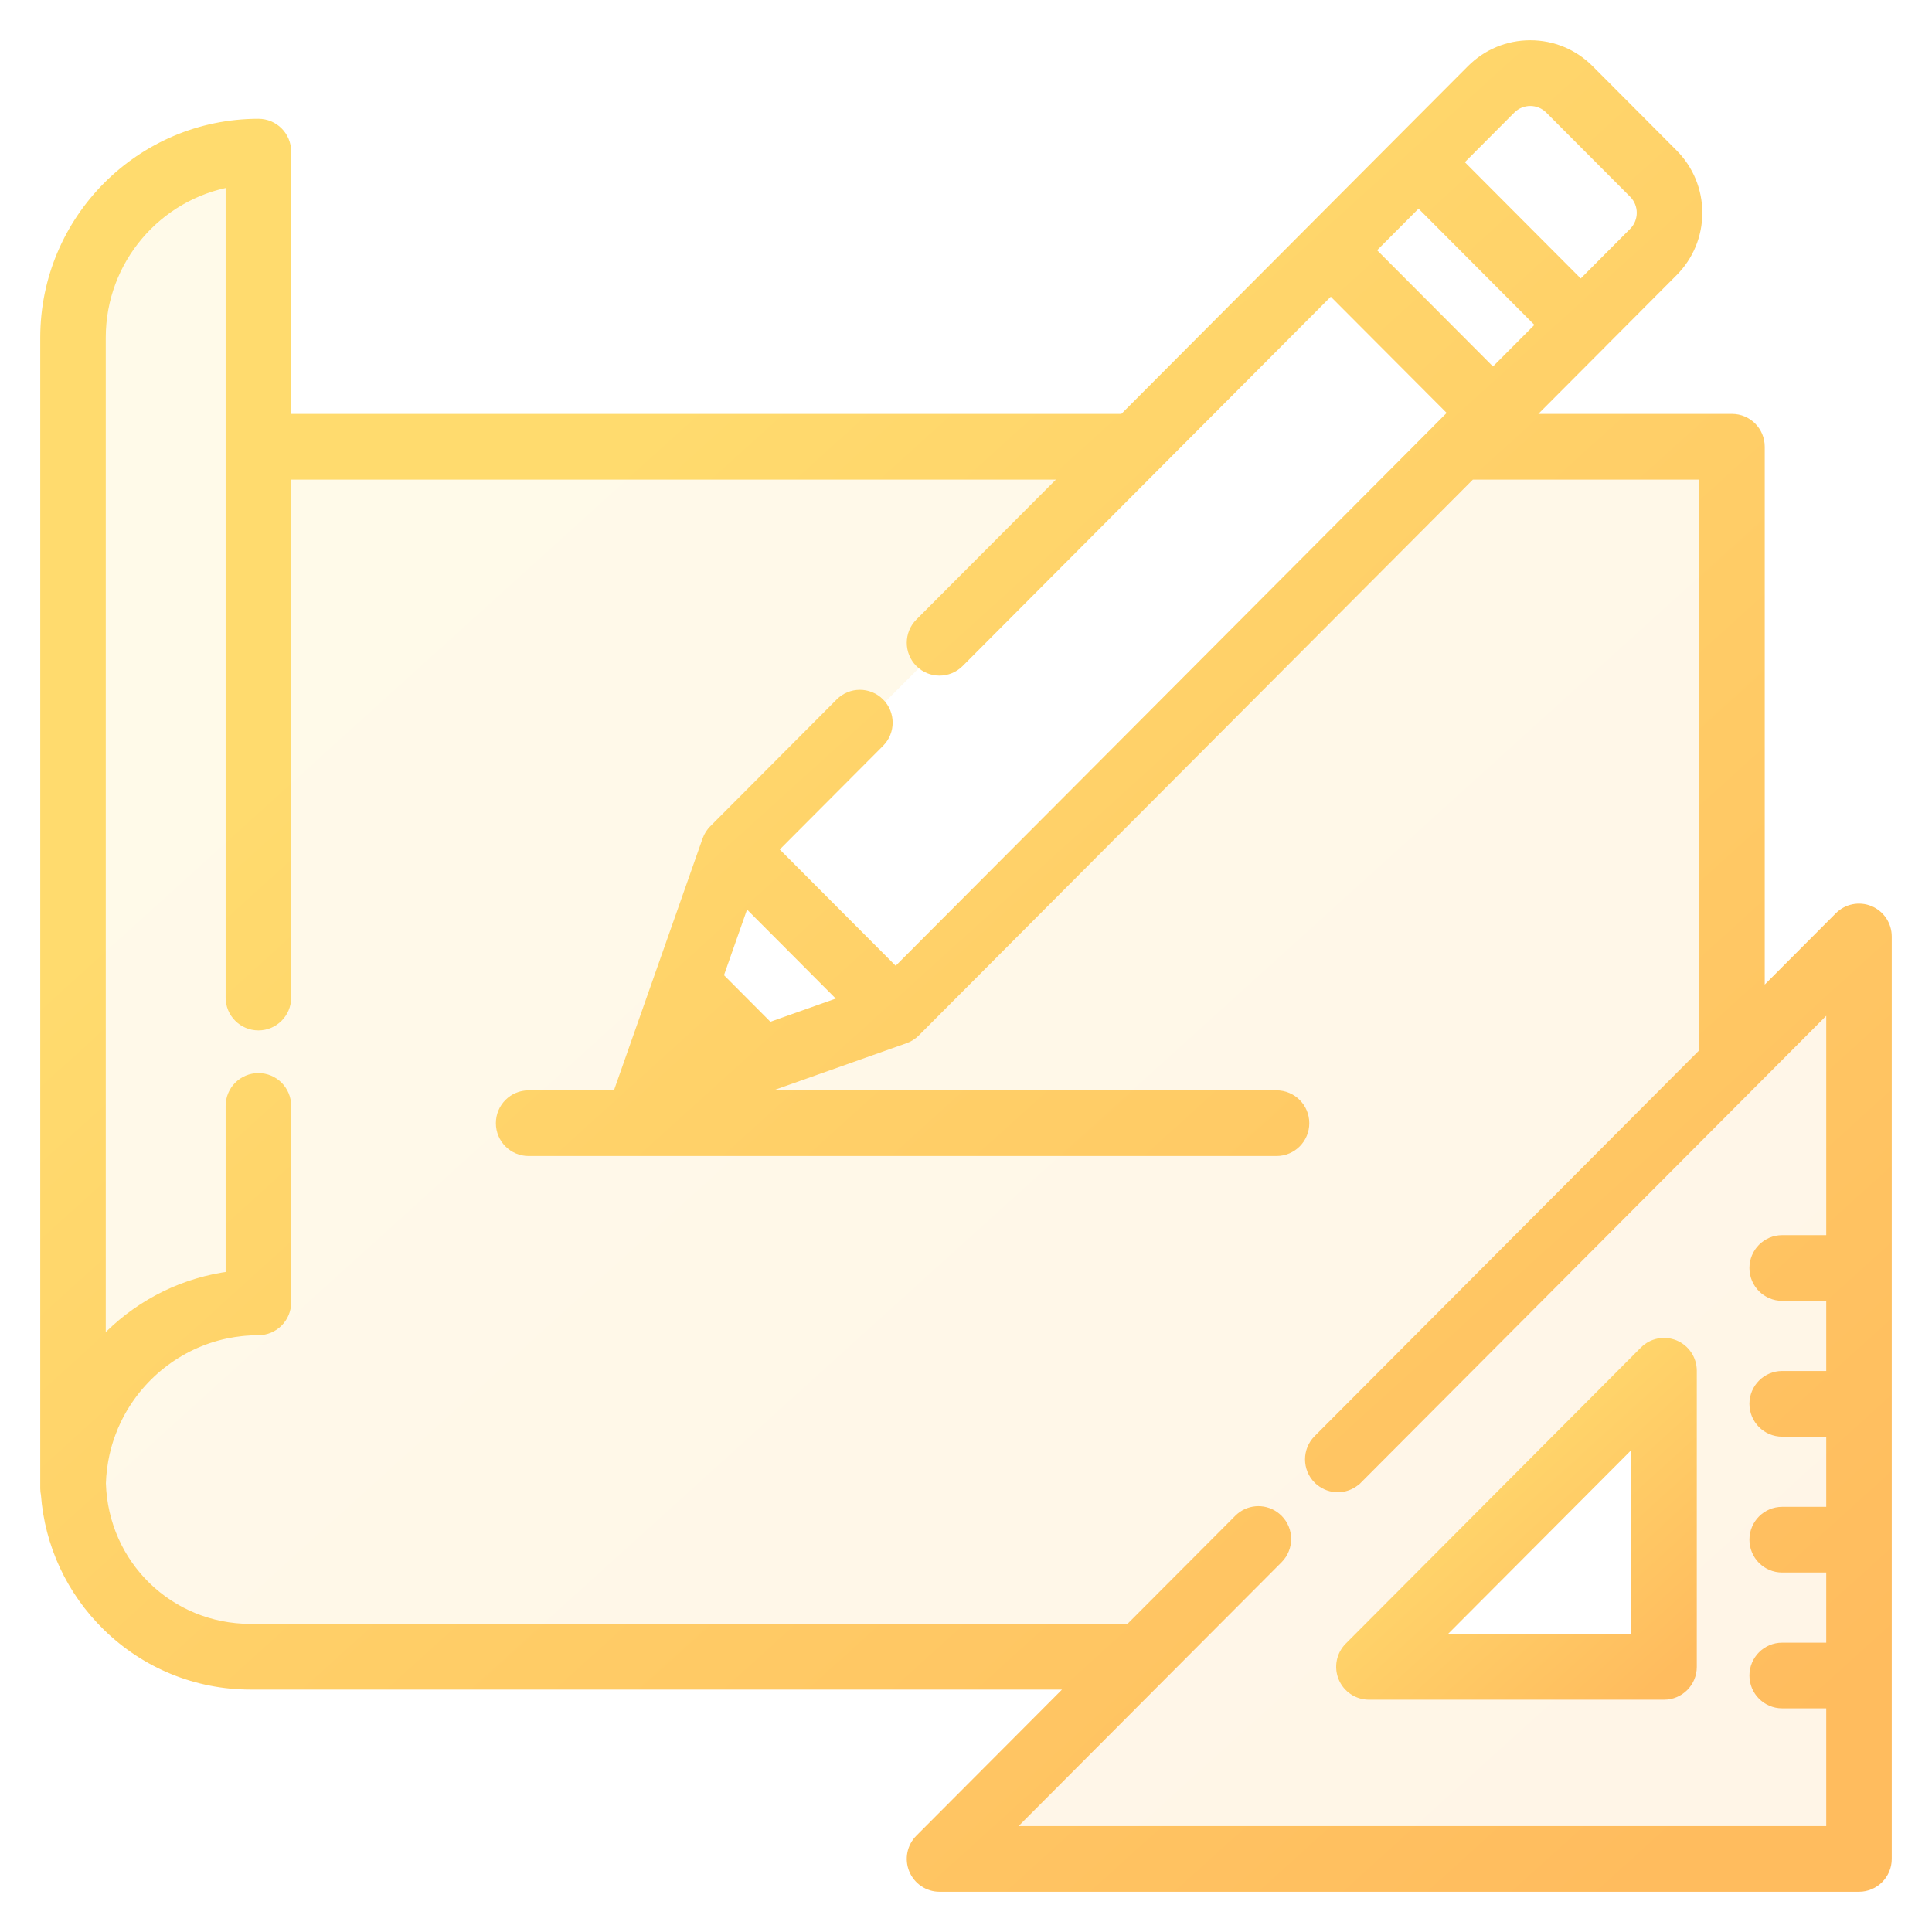
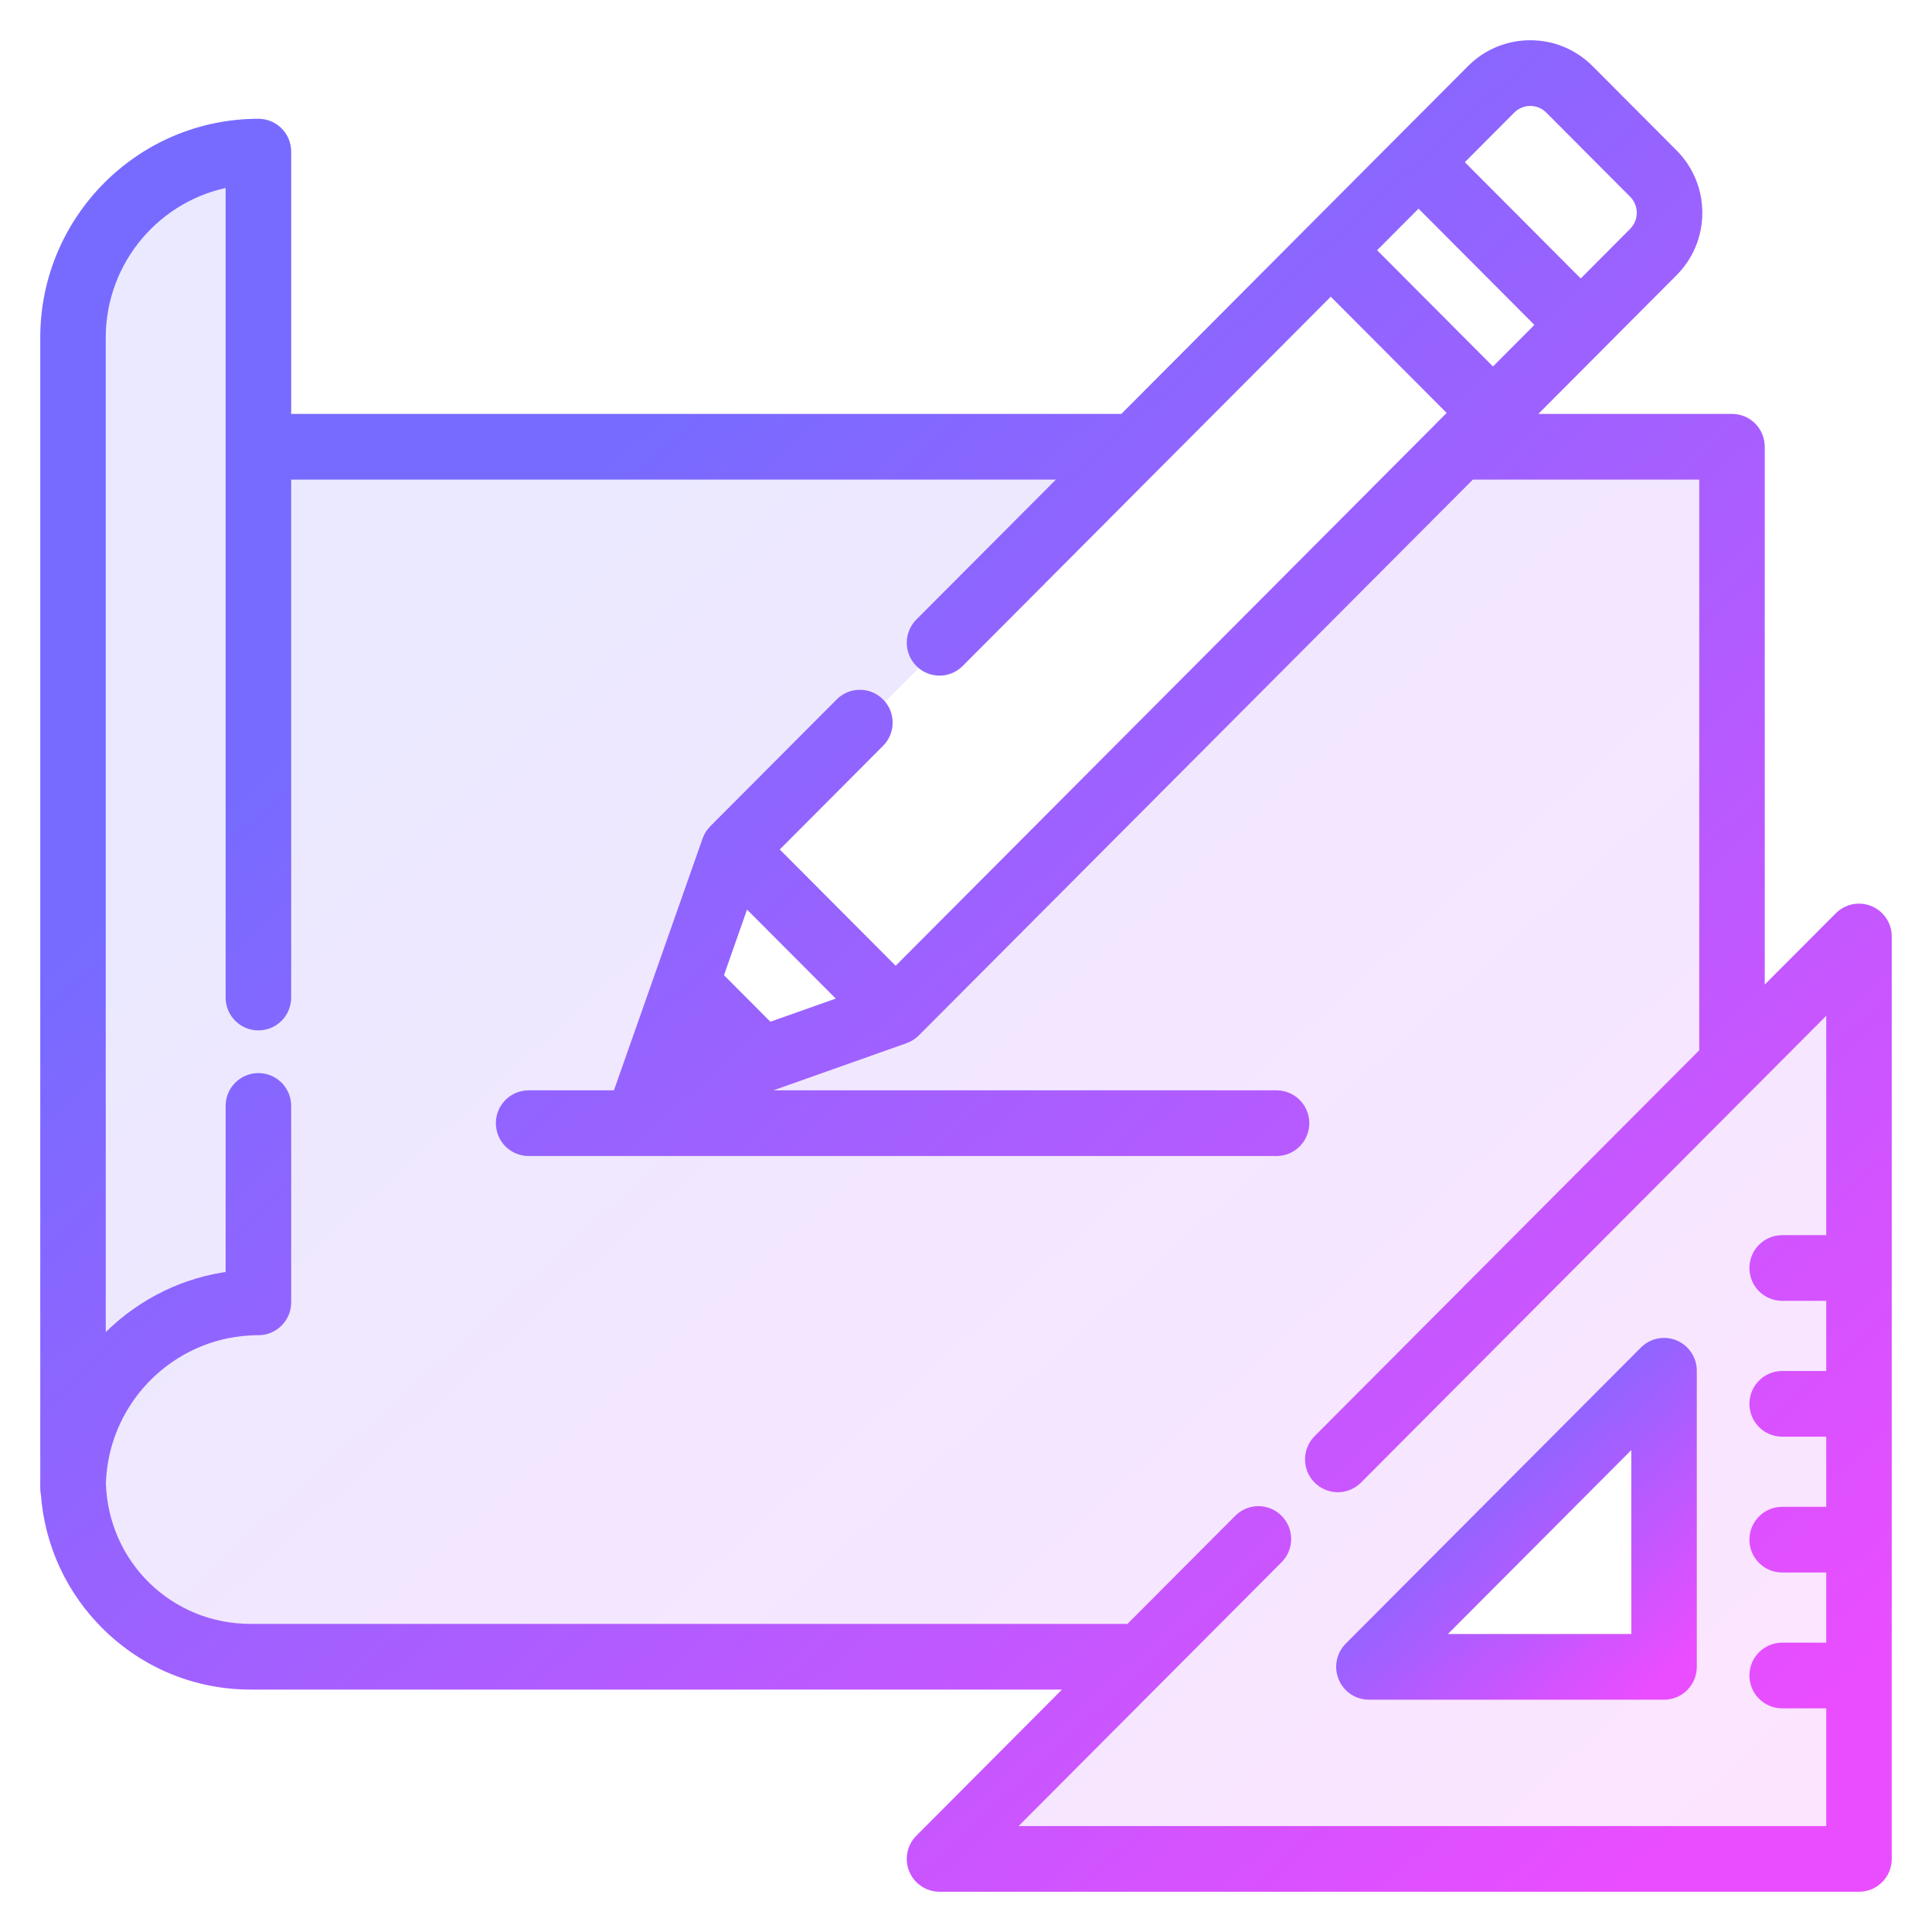
<svg xmlns="http://www.w3.org/2000/svg" width="42" height="42" viewBox="0 0 42 42" fill="none">
  <path opacity="0.15" fill-rule="evenodd" clip-rule="evenodd" d="M40.638 19.814C40.418 19.723 40.166 19.773 39.998 19.942L38.239 21.706V9.712C38.239 9.386 37.977 9.123 37.652 9.123H33.141L34.779 7.48L34.779 7.479L36.357 5.896C36.695 5.557 36.882 5.106 36.882 4.626C36.882 4.147 36.695 3.696 36.357 3.356L34.533 1.526C34.195 1.187 33.745 1 33.267 1C32.789 1 32.339 1.187 32.001 1.526L30.422 3.11L28.515 5.023L24.429 9.123H6.205V3.296C6.205 2.97 5.942 2.707 5.618 2.707C3.071 2.707 1 4.785 1 7.339V32.356C1 32.399 1.005 32.442 1.014 32.483C1.095 33.566 1.562 34.573 2.344 35.338C3.179 36.155 4.281 36.605 5.447 36.605H23.388L20.009 39.995C19.841 40.163 19.791 40.416 19.882 40.636C19.973 40.856 20.187 41 20.424 41H40.413C40.737 41 41 40.736 41 40.411V20.358C41 20.12 40.857 19.905 40.638 19.814ZM32.831 2.359C33.072 2.118 33.463 2.118 33.703 2.359L35.527 4.189C35.767 4.43 35.767 4.822 35.527 5.063L34.364 6.231L31.668 3.526L32.831 2.359ZM30.838 4.359L33.533 7.063L32.456 8.144L29.761 5.44L30.838 4.359ZM18.397 21.76L16.715 22.356L15.595 21.232L16.188 19.544L18.397 21.76ZM35.829 30.171L30.171 35.829C30.108 35.892 30.152 36 30.241 36H36V30.241C36 30.152 35.892 30.108 35.829 30.171ZM16 18.5L19.5 22L32.5 9L29 5.5L16 18.5Z" fill="url(#paint0_linear)" />
  <path d="M36.4 29.255C36.18 29.164 35.928 29.214 35.76 29.383L29.344 35.819C29.176 35.988 29.126 36.241 29.217 36.461C29.308 36.681 29.522 36.825 29.759 36.825H36.175C36.499 36.825 36.762 36.561 36.762 36.236V29.799C36.762 29.561 36.619 29.346 36.4 29.255ZM31.176 35.647L35.588 31.221V35.647H31.176Z" fill="url(#paint1_linear)" stroke="url(#paint2_linear)" stroke-width="0.25" />
  <path d="M40.638 19.814C40.418 19.723 40.166 19.773 39.998 19.942L38.239 21.706V9.712C38.239 9.386 37.977 9.123 37.652 9.123H33.141L34.779 7.48C34.779 7.48 34.779 7.479 34.779 7.479L36.357 5.896C36.695 5.557 36.882 5.106 36.882 4.626C36.882 4.147 36.695 3.696 36.357 3.356L34.533 1.526C34.195 1.187 33.745 1 33.267 1C32.789 1 32.339 1.187 32.001 1.526L30.422 3.11L28.515 5.023L24.429 9.123H6.205V3.296C6.205 2.97 5.942 2.707 5.618 2.707C3.071 2.707 1 4.785 1 7.339V32.356C1 32.399 1.005 32.442 1.014 32.483C1.095 33.566 1.562 34.573 2.344 35.338C3.179 36.155 4.281 36.605 5.447 36.605H23.388L20.009 39.995C19.841 40.163 19.791 40.416 19.882 40.636C19.973 40.856 20.187 41 20.424 41H40.413C40.737 41 41 40.736 41 40.411V20.358C41 20.12 40.857 19.905 40.638 19.814ZM32.831 2.359C33.072 2.118 33.463 2.118 33.703 2.359L35.527 4.189C35.767 4.43 35.767 4.822 35.527 5.063L34.364 6.231L31.668 3.526L32.831 2.359ZM30.838 4.359L33.533 7.063L32.456 8.144L29.761 5.44L30.838 4.359ZM39.826 26.976H38.743C38.419 26.976 38.156 27.24 38.156 27.565C38.156 27.891 38.419 28.154 38.743 28.154H39.826V29.929H38.743C38.419 29.929 38.156 30.193 38.156 30.518C38.156 30.844 38.419 31.107 38.743 31.107H39.826V32.882H38.743C38.419 32.882 38.156 33.146 38.156 33.471C38.156 33.797 38.419 34.06 38.743 34.06H39.826V35.835H38.743C38.419 35.835 38.156 36.099 38.156 36.424C38.156 36.749 38.419 37.013 38.743 37.013H39.826V39.822H21.842L27.772 33.873C28.001 33.643 28.001 33.27 27.772 33.04C27.746 33.014 27.717 32.991 27.688 32.97C27.459 32.813 27.145 32.836 26.942 33.04L24.562 35.427H5.448C3.667 35.427 2.233 34.032 2.177 32.249C2.18 32.137 2.189 32.026 2.203 31.917C2.203 31.916 2.203 31.915 2.203 31.915C2.21 31.863 2.218 31.811 2.227 31.759C2.228 31.753 2.229 31.747 2.23 31.741C2.238 31.695 2.247 31.65 2.257 31.604C2.26 31.591 2.263 31.579 2.266 31.566C2.275 31.527 2.285 31.489 2.295 31.451C2.3 31.43 2.306 31.41 2.312 31.389C2.321 31.359 2.33 31.329 2.339 31.3C2.349 31.27 2.359 31.241 2.369 31.212C2.376 31.192 2.383 31.171 2.391 31.151C2.405 31.112 2.42 31.074 2.436 31.036C2.44 31.025 2.445 31.014 2.449 31.003C2.469 30.956 2.49 30.91 2.512 30.864C2.513 30.862 2.514 30.86 2.515 30.858C2.974 29.905 3.858 29.194 4.917 28.973C4.92 28.973 4.923 28.972 4.926 28.971C4.975 28.961 5.024 28.953 5.073 28.945C5.082 28.944 5.09 28.942 5.098 28.941C5.143 28.934 5.188 28.928 5.233 28.923C5.246 28.922 5.258 28.92 5.271 28.919C5.314 28.914 5.358 28.912 5.402 28.909C5.416 28.908 5.43 28.906 5.444 28.906C5.501 28.903 5.559 28.901 5.618 28.901C5.942 28.901 6.205 28.638 6.205 28.312V24.042C6.205 23.716 5.942 23.453 5.618 23.453C5.293 23.453 5.03 23.716 5.03 24.042V27.76C4.039 27.886 3.119 28.33 2.393 29.041C2.317 29.115 2.245 29.193 2.174 29.272V7.339C2.174 5.635 3.41 4.215 5.03 3.935V21.686C5.03 22.011 5.293 22.275 5.618 22.275C5.942 22.275 6.205 22.011 6.205 21.686V10.301H23.255L20.009 13.557C19.78 13.787 19.78 14.16 20.009 14.39C20.238 14.62 20.61 14.62 20.839 14.39L25.087 10.128C25.087 10.128 25.087 10.128 25.087 10.128L28.93 6.273L31.626 8.977L31.309 9.294C31.309 9.295 31.309 9.295 31.309 9.295L19.471 21.172L16.775 18.467L19.108 16.126C19.338 15.896 19.338 15.523 19.108 15.293C18.879 15.063 18.507 15.063 18.278 15.293L15.529 18.051C15.515 18.066 15.501 18.081 15.488 18.097C15.484 18.102 15.48 18.108 15.476 18.114C15.468 18.125 15.46 18.136 15.452 18.147C15.448 18.154 15.444 18.161 15.44 18.168C15.433 18.179 15.427 18.19 15.421 18.201C15.418 18.209 15.414 18.216 15.411 18.224C15.405 18.235 15.401 18.247 15.396 18.259C15.395 18.263 15.393 18.267 15.391 18.271L14.247 21.522L13.467 23.738C13.457 23.768 13.45 23.798 13.444 23.828H11.492C11.167 23.828 10.905 24.092 10.905 24.417C10.905 24.742 11.167 25.006 11.492 25.006H27.75C28.075 25.006 28.338 24.742 28.338 24.417C28.338 24.092 28.075 23.828 27.75 23.828H16.085L19.666 22.56C19.669 22.559 19.672 22.557 19.675 22.556C19.689 22.551 19.702 22.545 19.716 22.539C19.721 22.537 19.727 22.534 19.732 22.532C19.746 22.525 19.76 22.517 19.773 22.509C19.778 22.506 19.782 22.503 19.786 22.501C19.801 22.492 19.814 22.482 19.828 22.471C19.831 22.469 19.835 22.466 19.838 22.464C19.854 22.45 19.87 22.436 19.886 22.421L31.967 10.301H37.065V22.884L28.667 31.309C28.438 31.539 28.438 31.912 28.667 32.142C28.681 32.156 28.696 32.17 28.712 32.182C28.819 32.27 28.951 32.315 29.082 32.315C29.214 32.315 29.345 32.27 29.453 32.182C29.468 32.17 29.483 32.156 29.497 32.142L29.498 32.142L39.826 21.78V26.976ZM18.397 21.76L16.715 22.356L15.595 21.232L16.188 19.544L18.397 21.76Z" fill="url(#paint3_linear)" stroke="url(#paint4_linear)" stroke-width="0.25" />
  <defs>
    <linearGradient id="paint0_linear" x1="3.267" y1="1" x2="37.8" y2="39.133" gradientUnits="userSpaceOnUse">
-       <stop offset="0.259" stop-color="#FFDB6E" />
-       <stop offset="1" stop-color="#FFBC5E" />
+       <stop offset="0.259" stop-color="#776BFF" />
+       <stop offset="1" stop-color="#EA4DFF" />
    </linearGradient>
    <linearGradient id="paint1_linear" x1="29.602" y1="29.21" x2="36.178" y2="36.448" gradientUnits="userSpaceOnUse">
-       <stop offset="0.259" stop-color="#FFDB6E" />
-       <stop offset="1" stop-color="#FFBC5E" />
+       <stop offset="0.259" stop-color="#776BFF" />
+       <stop offset="1" stop-color="#EA4DFF" />
    </linearGradient>
    <linearGradient id="paint2_linear" x1="29.602" y1="29.21" x2="36.178" y2="36.448" gradientUnits="userSpaceOnUse">
-       <stop offset="0.259" stop-color="#FFDB6E" />
-       <stop offset="1" stop-color="#FFBC5E" />
+       <stop offset="0.259" stop-color="#776BFF" />
+       <stop offset="1" stop-color="#EA4DFF" />
    </linearGradient>
    <linearGradient id="paint3_linear" x1="3.267" y1="1" x2="37.8" y2="39.133" gradientUnits="userSpaceOnUse">
-       <stop offset="0.259" stop-color="#FFDB6E" />
-       <stop offset="1" stop-color="#FFBC5E" />
+       <stop offset="0.259" stop-color="#776BFF" />
+       <stop offset="1" stop-color="#EA4DFF" />
    </linearGradient>
    <linearGradient id="paint4_linear" x1="3.267" y1="1" x2="37.8" y2="39.133" gradientUnits="userSpaceOnUse">
-       <stop offset="0.259" stop-color="#FFDB6E" />
-       <stop offset="1" stop-color="#FFBC5E" />
+       <stop offset="0.259" stop-color="#776BFF" />
+       <stop offset="1" stop-color="#EA4DFF" />
    </linearGradient>
  </defs>
</svg>
